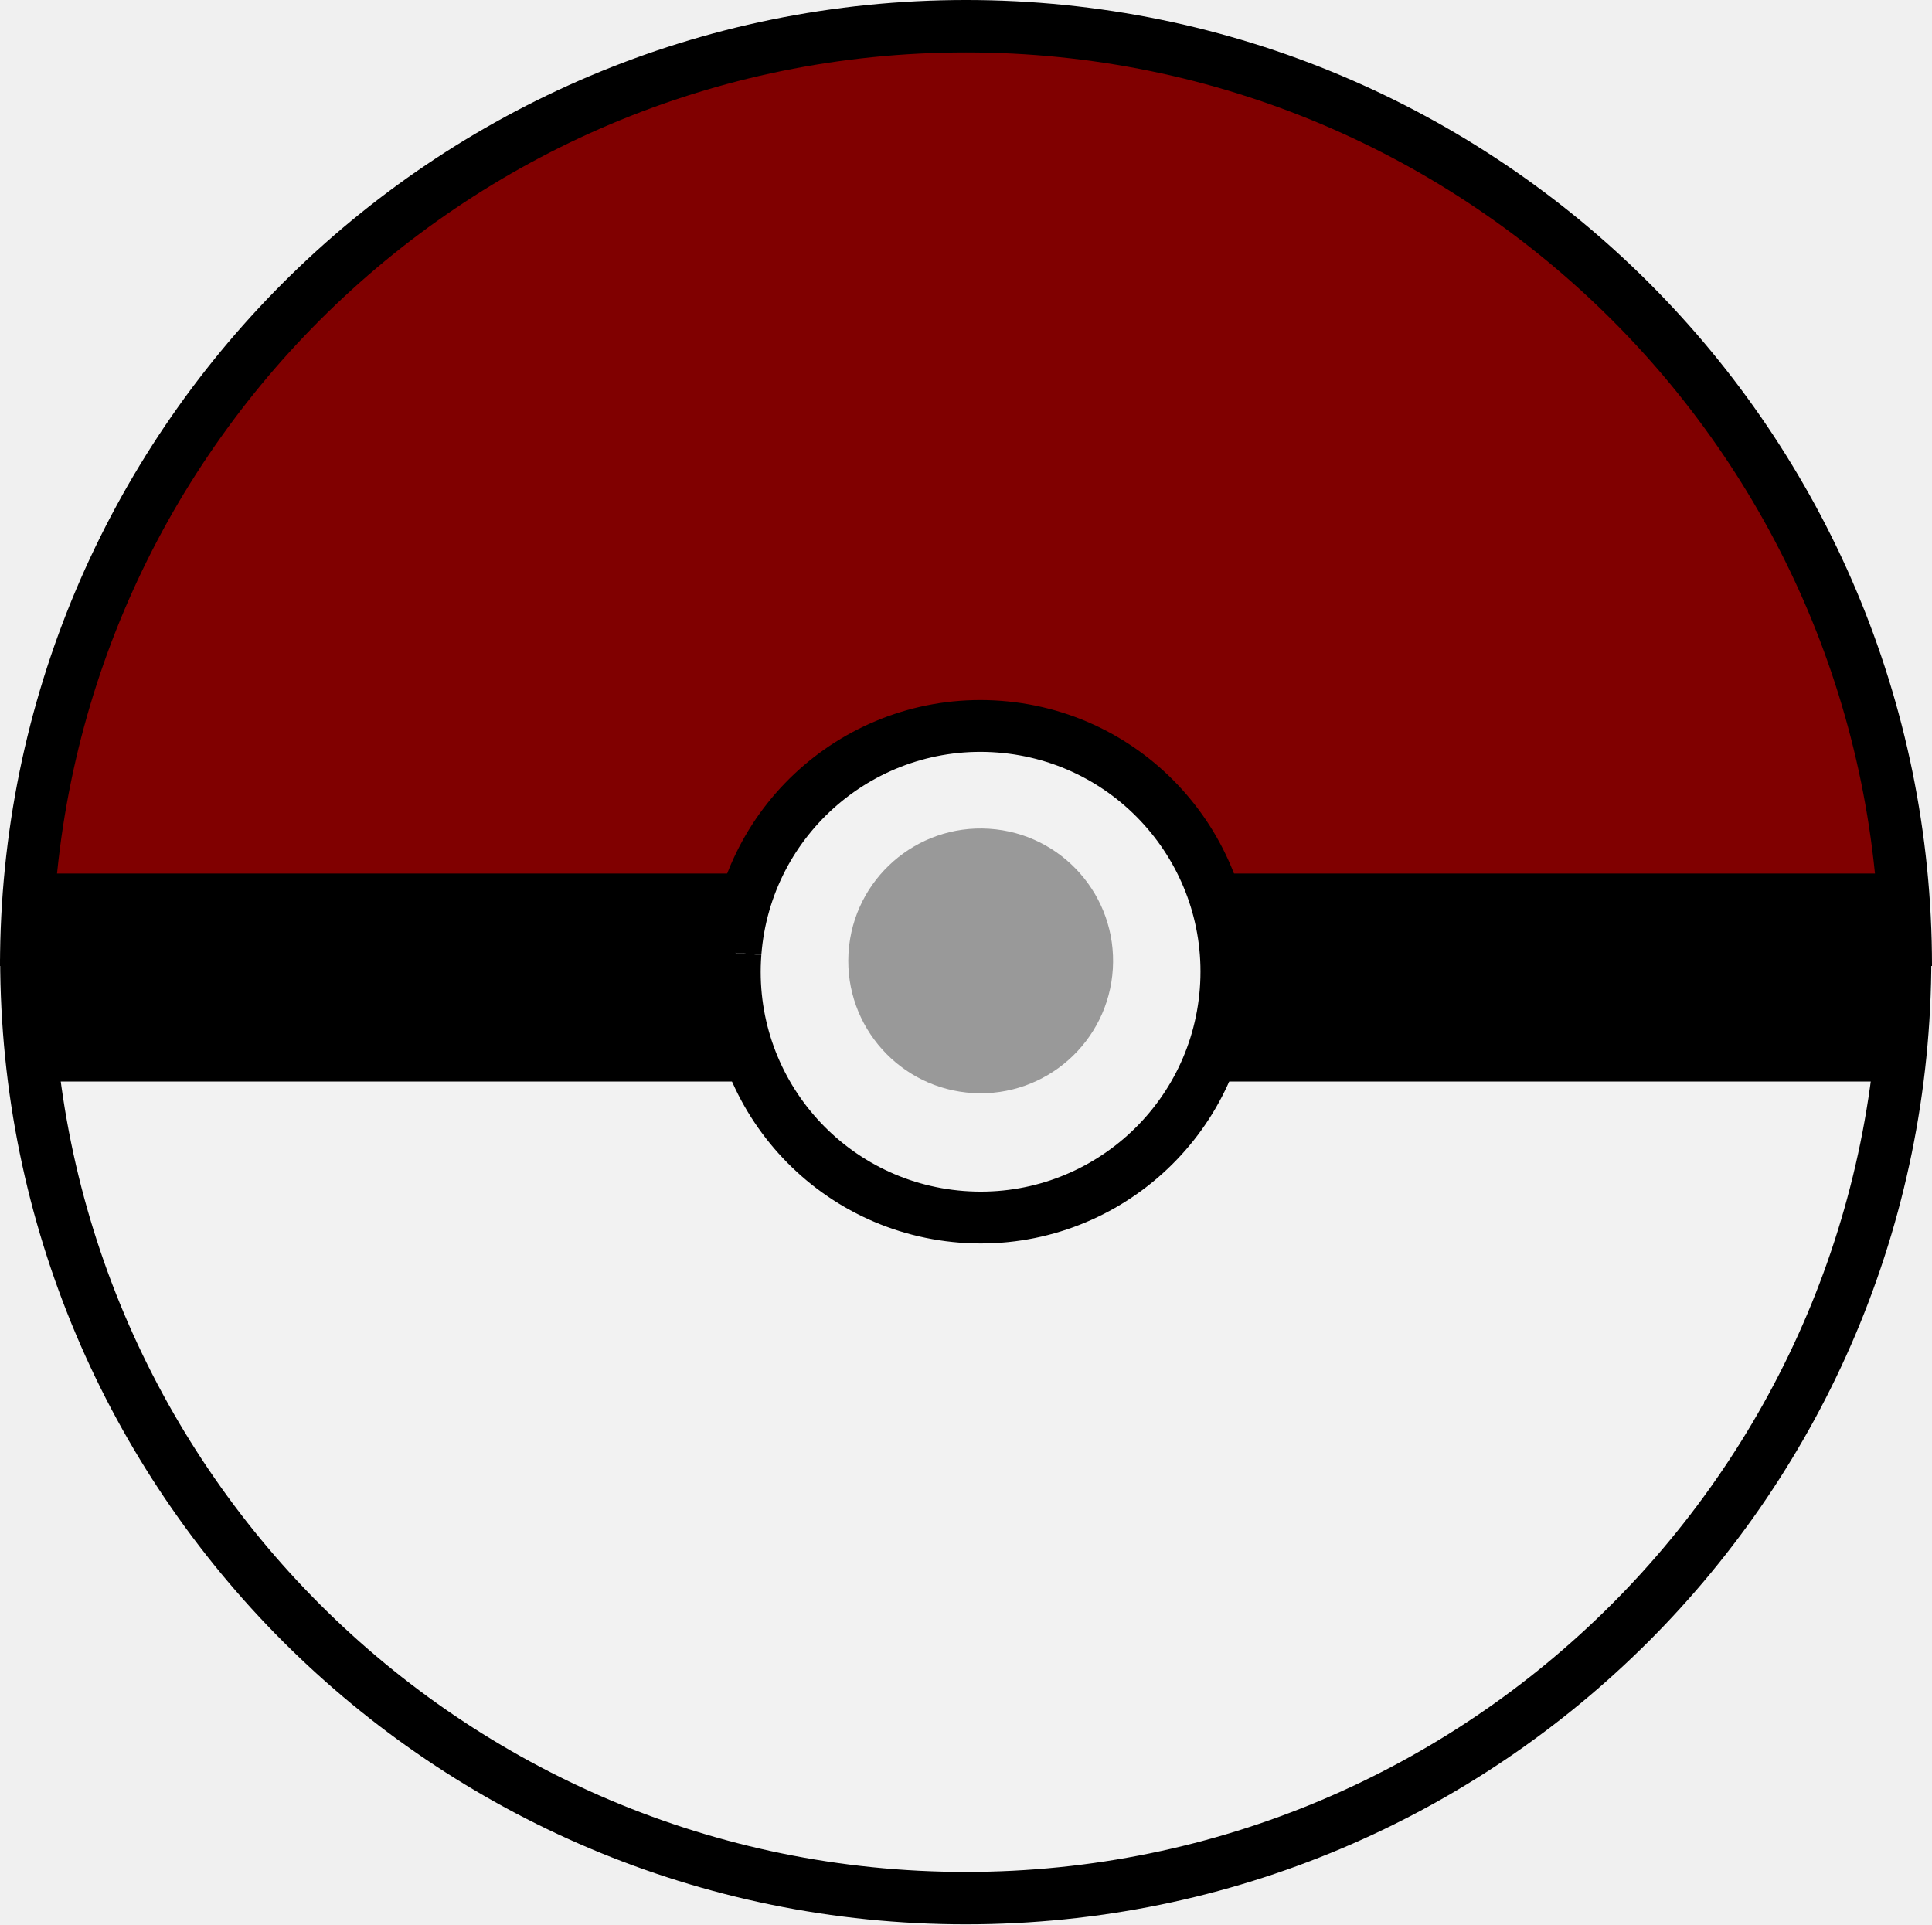
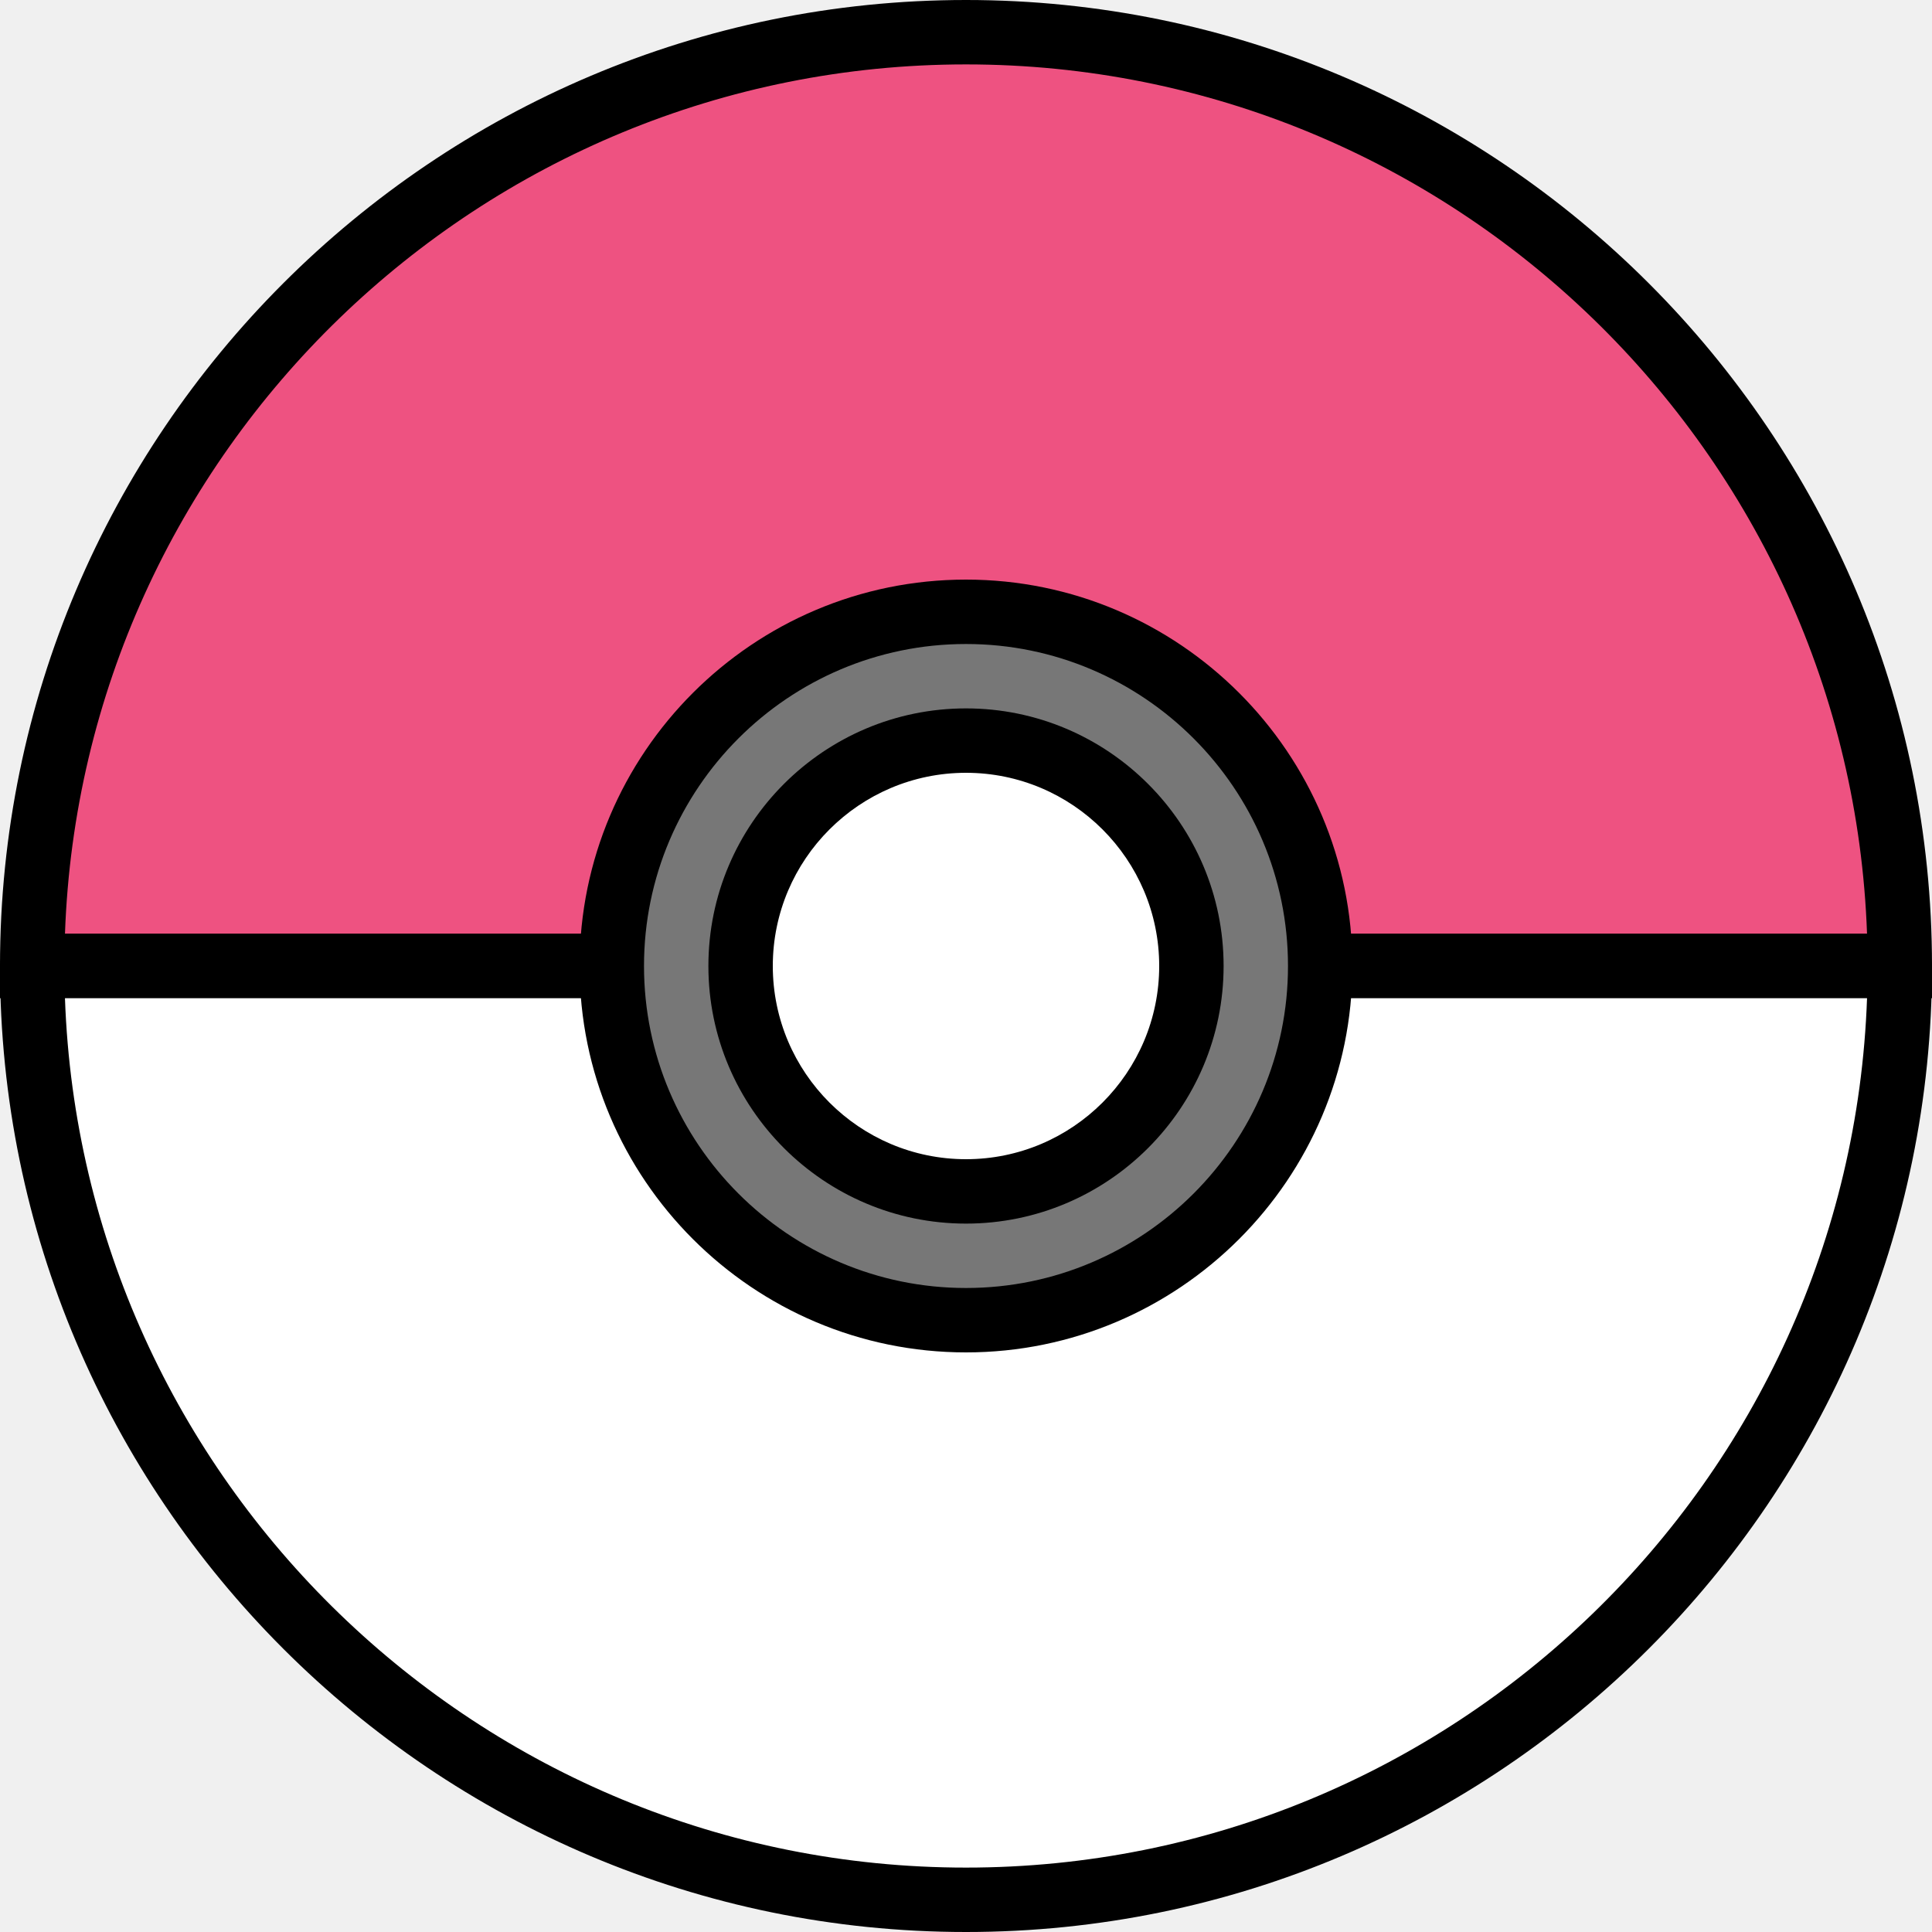
- <svg xmlns="http://www.w3.org/2000/svg" width="674.715" height="672.056" id="svg2" version="1.0">
-   <defs id="defs4" />
-   <g id="layer1" transform="translate(-10.15551,-175.0227)">
-     <path style="fill:maroon;fill-opacity:1;stroke:black;stroke-width:7.1;stroke-miterlimit:4;stroke-dasharray:none;stroke-opacity:1" id="path2774" d="M 501.036,387.682 A 127.279,127.279 0 1 1 246.477,387.682" transform="matrix(2.578609,0,0,-2.578609,-616.2588,1512.06)" />
-     <path style="fill:#f2f2f2;fill-opacity:1;stroke:black;stroke-width:7.1;stroke-miterlimit:4;stroke-dasharray:none;stroke-opacity:1" id="path2784" d="M 501.036,387.682 A 127.279,127.279 0 1 1 246.477,387.682" transform="matrix(2.577502,0,0,2.577502,-615.9308,-489.3849)" />
-     <rect style="fill:black;fill-opacity:1;stroke:black;stroke-width:18.308;stroke-miterlimit:4;stroke-dasharray:none;stroke-opacity:1" id="rect2796" width="640.968" height="54.335" x="27.917" y="-543.584" transform="scale(1,-1)" />
-     <path transform="matrix(0,-4.180021,-4.179929,0,2511.532,1956.897)" d="M 346.663,536.974 A 20.536,20.536 0 1 1 346.676,536.973" id="path2798" style="fill:#f2f2f2;fill-opacity:1;stroke:black;stroke-width:4.33;stroke-miterlimit:4;stroke-dasharray:none;stroke-opacity:1" />
-     <path transform="matrix(0,-2.251635,-2.251585,0,1515.508,1288.684)" d="M 346.663,536.974 A 20.536,20.536 0 1 1 346.944,536.957" id="path2802" style="fill:#999;fill-opacity:1;stroke:none;stroke-width:7.1;stroke-miterlimit:4;stroke-dasharray:none;stroke-opacity:1" />
-   </g>
+ <svg xmlns="http://www.w3.org/2000/svg" width="256" height="256">
+   <path d="M251.734 128C251.734 59.662 196.337 4.266 128 4.266 59.662 4.266 4.266 59.663 4.266 128z" fill="#ee5281" />
+   <path d="M256 132.266H0V128C0 57.421 57.421 0 128 0c70.579 0 128 57.421 128 128zM8.607 123.734h238.784C245.14 59.825 192.447 8.534 128 8.534c-64.449 0-117.138 51.291-119.391 115.2z" />
+   <path d="M251.734 128c0 68.338-55.397 123.734-123.734 123.734C59.662 251.734 4.266 196.337 4.266 128z" fill="#fff" />
+   <path d="M128 256C57.421 256 0 198.579 0 128a4.268 4.268 0 0 1 4.266-4.266h247.466A4.268 4.268 0 0 1 256 128C256 198.579 198.579 256 128 256zM8.608 132.266c2.252 63.909 54.943 115.2 119.392 115.2s117.139-51.291 119.392-115.2z" />
+   <circle cx="128" cy="128" r="46.934" fill="#777" />
+   <path d="M128 179.2c-28.233 0-51.2-22.968-51.2-51.2 0-28.233 22.968-51.2 51.2-51.2 28.233 0 51.2 22.967 51.2 51.2 0 28.232-22.968 51.2-51.2 51.2zm0-93.866c-23.526 0-42.666 19.14-42.666 42.666 0 23.526 19.14 42.666 42.666 42.666 23.526 0 42.666-19.14 42.666-42.666 0-23.526-19.14-42.666-42.666-42.666z" />
+   <circle cx="128" cy="128" r="29.866" fill="#fff" />
+   <path d="M128 162.134c-18.82 0-34.134-15.313-34.134-34.134 0-18.821 15.313-34.134 34.134-34.134 18.821 0 34.134 15.313 34.134 34.134 0 18.821-15.314 34.134-34.134 34.134zm0-59.734c-14.116 0-25.6 11.484-25.6 25.6 0 14.116 11.484 25.6 25.6 25.6 14.116 0 25.6-11.484 25.6-25.6 0-14.116-11.484-25.6-25.6-25.6z" />
</svg>
